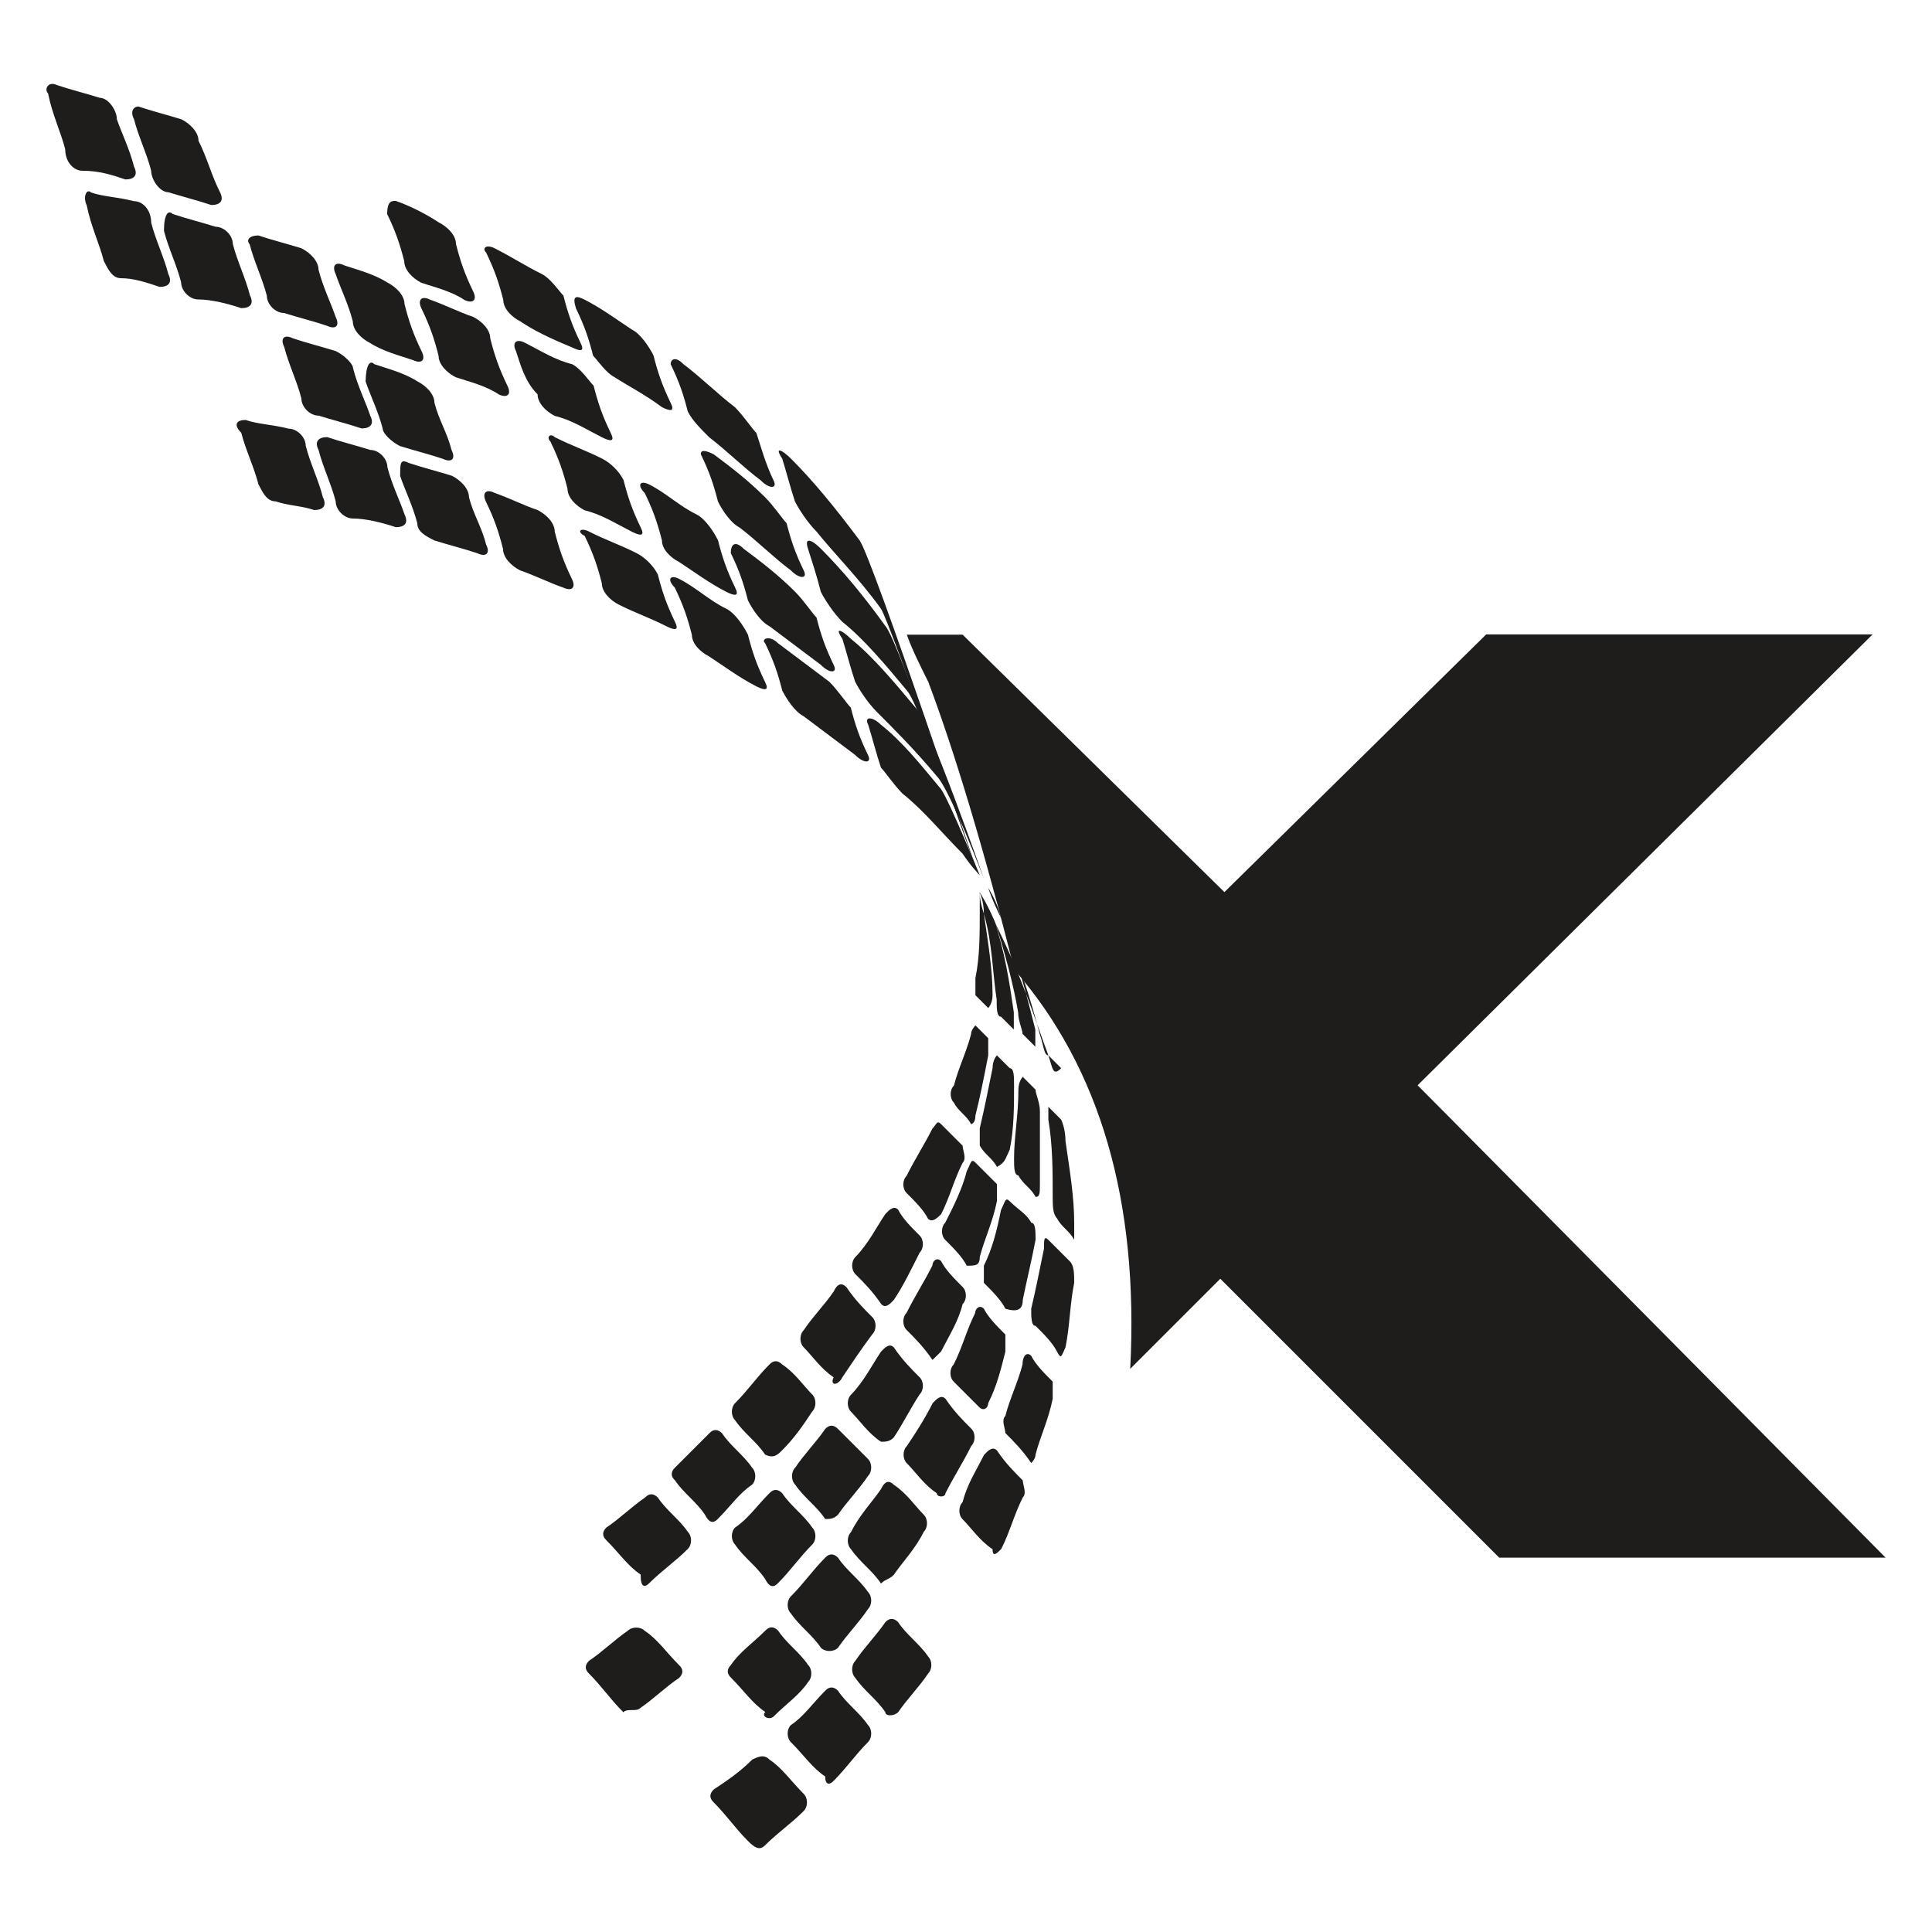
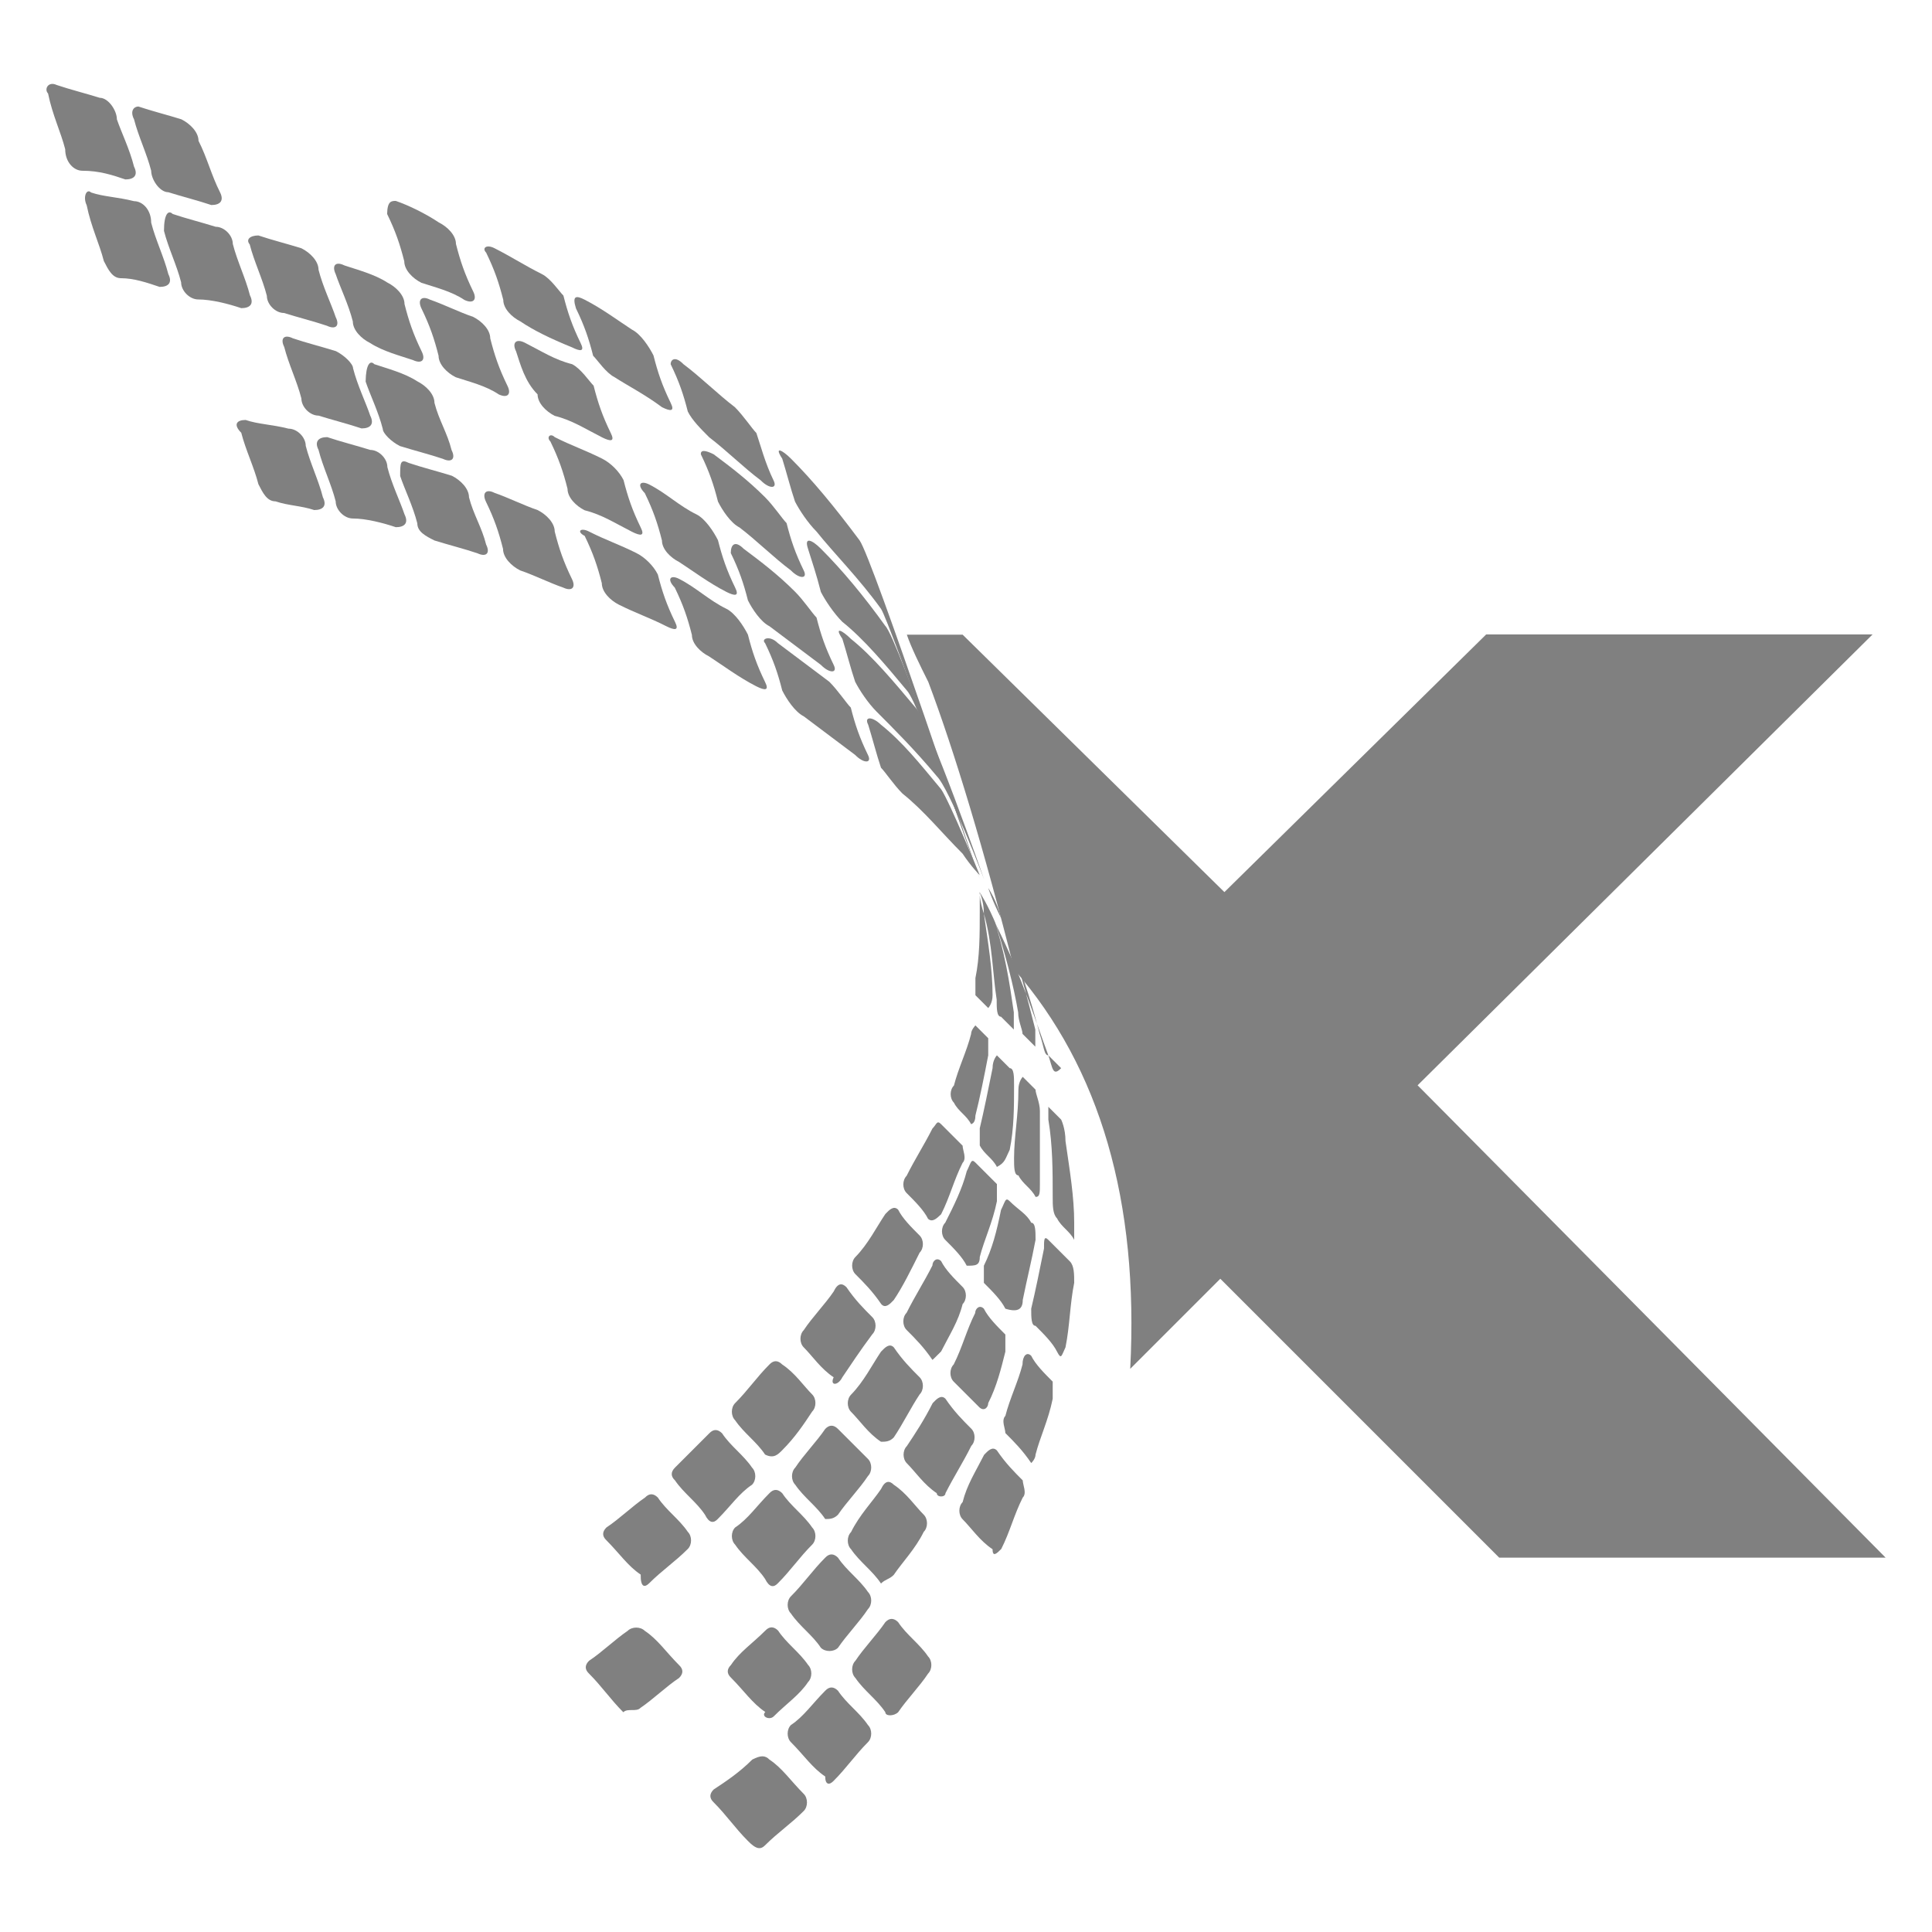
<svg xmlns="http://www.w3.org/2000/svg" version="1.1" id="Layer_1" x="0px" y="0px" viewBox="0 0 800 800" style="enable-background:new 0 0 800 800;" xml:space="preserve">
  <style type="text/css">
- 	.st0{fill-rule:evenodd;clip-rule:evenodd;fill:#1F1C1C;}
+ 	.st0{fill-rule:evenodd;clip-rule:evenodd;fill:#808080;}
</style>
  <g>
    <path class="st0" d="M23.5,35.2c5.3,1.8,12.4,3.6,17.8,5.3c3.6,0,7.1,5.3,7.1,8.9c1.8,5.3,5.3,12.4,7.1,19.6c1.8,3.6,0,5.3-3.6,5.3   c-5.3-1.8-10.7-3.6-17.8-3.6c-3.6,0-7.1-3.6-7.1-8.9c-1.8-7.1-5.3-14.2-7.1-23.1C18.2,37,19.9,33.5,23.5,35.2" />
    <path class="st0" d="M57.3,44.1c5.3,1.8,12.4,3.6,17.8,5.3c3.6,1.8,7.1,5.3,7.1,8.9c3.6,7.1,5.3,14.2,8.9,21.3   c1.8,3.6,0,5.3-3.6,5.3c-5.3-1.8-12.4-3.6-17.8-5.3c-3.6,0-7.1-5.3-7.1-8.9c-1.8-7.1-5.3-14.2-7.1-21.3   C53.7,45.9,55.5,44.1,57.3,44.1" />
    <path class="st0" d="M163.9,83.2c5.3,1.8,12.4,5.3,17.8,8.9c3.6,1.8,7.1,5.3,7.1,8.9c1.8,7.1,3.6,12.4,7.1,19.6   c1.8,3.6,0,5.3-3.6,3.6c-5.3-3.6-12.4-5.3-17.8-7.1c-3.6-1.8-7.1-5.3-7.1-8.9c-1.8-7.1-3.6-12.4-7.1-19.6   C160.4,83.2,162.1,83.2,163.9,83.2" />
    <path class="st0" d="M37.7,79.7c5.3,1.8,10.7,1.8,17.8,3.6c3.6,0,7.1,3.6,7.1,8.9c1.8,7.1,5.3,14.2,7.1,21.3c1.8,3.6,0,5.3-3.6,5.3   c-5.3-1.8-10.7-3.6-16-3.6c-3.6,0-5.3-3.6-7.1-7.1c-1.8-7.1-5.3-14.2-7.1-23.1C34.2,81.5,35.9,77.9,37.7,79.7" />
    <path class="st0" d="M71.5,88.6c5.3,1.8,12.4,3.6,17.8,5.3c3.6,0,7.1,3.6,7.1,7.1c1.8,7.1,5.3,14.2,7.1,21.3c1.8,3.6,0,5.3-3.6,5.3   c-5.3-1.8-12.4-3.6-17.8-3.6c-3.6,0-7.1-3.6-7.1-7.1c-1.8-7.1-5.3-14.2-7.1-21.3C67.9,88.6,69.7,86.8,71.5,88.6" />
    <path class="st0" d="M107,97.5c5.3,1.8,12.4,3.6,17.8,5.3c3.6,1.8,7.1,5.3,7.1,8.9c1.8,7.1,5.3,14.2,7.1,19.6   c1.8,3.6,0,5.3-3.6,3.6c-5.3-1.8-12.4-3.6-17.8-5.3c-3.6,0-7.1-3.6-7.1-7.1c-1.8-7.1-5.3-14.2-7.1-21.3   C101.7,99.2,103.5,97.5,107,97.5" />
    <path class="st0" d="M142.6,109.9c5.3,1.8,12.4,3.6,17.8,7.1c3.6,1.8,7.1,5.3,7.1,8.9c1.8,7.1,3.6,12.4,7.1,19.6   c1.8,3.6,0,5.3-3.6,3.6c-5.3-1.8-12.4-3.6-17.8-7.1c-3.6-1.8-7.1-5.3-7.1-8.9c-1.8-7.1-5.3-14.2-7.1-19.6   C137.3,109.9,139,108.1,142.6,109.9" />
    <path class="st0" d="M178.1,124.1c5.3,1.8,12.4,5.3,17.8,7.1c3.6,1.8,7.1,5.3,7.1,8.9c1.8,7.1,3.6,12.4,7.1,19.6   c1.8,3.6,0,5.3-3.6,3.6c-5.3-3.6-12.4-5.3-17.8-7.1c-3.6-1.8-7.1-5.3-7.1-8.9c-1.8-7.1-3.6-12.4-7.1-19.6   C172.8,124.1,174.6,122.3,178.1,124.1" />
    <path class="st0" d="M121.3,140.1c5.3,1.8,12.4,3.6,17.8,5.3c3.6,1.8,7.1,5.3,7.1,7.1c1.8,7.1,5.3,14.2,7.1,19.6   c1.8,3.6,0,5.3-3.6,5.3c-5.3-1.8-12.4-3.6-17.8-5.3c-3.6,0-7.1-3.6-7.1-7.1c-1.8-7.1-5.3-14.2-7.1-21.3   C115.9,140.1,117.7,138.3,121.3,140.1" />
    <path class="st0" d="M155,150.8c5.3,1.8,12.4,3.6,17.8,7.1c3.6,1.8,7.1,5.3,7.1,8.9c1.8,7.1,5.3,12.4,7.1,19.6   c1.8,3.6,0,5.3-3.6,3.6c-5.3-1.8-12.4-3.6-17.8-5.3c-3.6-1.8-7.1-5.3-7.1-7.1c-1.8-7.1-5.3-14.2-7.1-19.6   C151.5,150.8,153.3,149,155,150.8" />
    <path class="st0" d="M101.7,173.9c5.3,1.8,10.7,1.8,17.8,3.6c3.6,0,7.1,3.6,7.1,7.1c1.8,7.1,5.3,14.2,7.1,21.3   c1.8,3.6,0,5.3-3.6,5.3c-5.3-1.8-10.7-1.8-16-3.6c-3.6,0-5.3-3.6-7.1-7.1c-1.8-7.1-5.3-14.2-7.1-21.3   C96.4,175.7,98.1,173.9,101.7,173.9" />
    <path class="st0" d="M135.5,181c5.3,1.8,12.4,3.6,17.8,5.3c3.6,0,7.1,3.6,7.1,7.1c1.8,7.1,5.3,14.2,7.1,19.6c1.8,3.6,0,5.3-3.6,5.3   c-5.3-1.8-12.4-3.6-17.8-3.6c-3.6,0-7.1-3.6-7.1-7.1c-1.8-7.1-5.3-14.2-7.1-21.3C130.1,182.8,131.9,181,135.5,181" />
    <path class="st0" d="M169.3,191.7c5.3,1.8,12.4,3.6,17.8,5.3c3.6,1.8,7.1,5.3,7.1,8.9c1.8,7.1,5.3,12.4,7.1,19.6   c1.8,3.6,0,5.3-3.6,3.6c-5.3-1.8-12.4-3.6-17.8-5.3c-3.6-1.8-7.1-3.6-7.1-7.1c-1.8-7.1-5.3-14.2-7.1-19.6   C165.7,191.7,165.7,189.9,169.3,191.7" />
    <path class="st0" d="M204.8,204.1c5.3,1.8,12.4,5.3,17.8,7.1c3.6,1.8,7.1,5.3,7.1,8.9c1.8,7.1,3.6,12.4,7.1,19.6   c1.8,3.6,0,5.3-3.6,3.6c-5.3-1.8-12.4-5.3-17.8-7.1c-3.6-1.8-7.1-5.3-7.1-8.9c-1.8-7.1-3.6-12.4-7.1-19.6   C199.5,204.1,201.3,202.3,204.8,204.1" />
    <path class="st0" d="M204.8,102.8c7.1,3.6,12.4,7.1,19.6,10.7c3.6,1.8,7.1,7.1,8.9,8.9c1.8,7.1,3.6,12.4,7.1,19.6   c1.8,3.6,0,3.6-3.6,1.8c-8.9-3.6-16-7.1-21.3-10.7c-3.6-1.8-7.1-5.3-7.1-8.9c-1.8-7.1-3.6-12.4-7.1-19.6   C199.5,102.8,201.3,101,204.8,102.8" />
    <path class="st0" d="M217.3,141.9c7.1,3.6,12.4,7.1,19.6,8.9c3.6,1.8,7.1,7.1,8.9,8.9c1.8,7.1,3.6,12.4,7.1,19.6   c1.8,3.6,0,3.6-3.6,1.8c-7.1-3.6-12.4-7.1-19.6-8.9c-3.6-1.8-7.1-5.3-7.1-8.9c-5.3-5.3-7.1-12.4-8.9-17.8   C211.9,141.9,213.7,140.1,217.3,141.9" />
    <path class="st0" d="M229.7,181c7.1,3.6,12.4,5.3,19.6,8.9c3.6,1.8,7.1,5.3,8.9,8.9c1.8,7.1,3.6,12.4,7.1,19.6   c1.8,3.6,0,3.6-3.6,1.8c-7.1-3.6-12.4-7.1-19.6-8.9c-3.6-1.8-7.1-5.3-7.1-8.9c-1.8-7.1-3.6-12.4-7.1-19.6   C226.1,181,227.9,179.2,229.7,181" />
    <path class="st0" d="M243.9,220.1c7.1,3.6,12.4,5.3,19.6,8.9c3.6,1.8,7.1,5.3,8.9,8.9c1.8,7.1,3.6,12.4,7.1,19.6   c1.8,3.6,0,3.6-3.6,1.8c-7.1-3.6-12.4-5.3-19.6-8.9c-3.6-1.8-7.1-5.3-7.1-8.9c-1.8-7.1-3.6-12.4-7.1-19.6   C238.6,220.1,240.4,218.3,243.9,220.1" />
    <path class="st0" d="M242.1,124.1c7.1,3.6,14.2,8.9,19.6,12.4c3.6,1.8,7.1,7.1,8.9,10.7c1.8,7.1,3.6,12.4,7.1,19.6   c1.8,3.6,0,3.6-3.6,1.8c-7.1-5.3-14.2-8.9-19.6-12.4c-3.6-1.8-7.1-7.1-8.9-8.9c-1.8-7.1-3.6-12.4-7.1-19.6   C236.8,122.3,238.6,122.3,242.1,124.1" />
    <path class="st0" d="M283,150.8c7.1,5.3,14.2,12.4,21.3,17.8c3.6,3.6,7.1,8.9,8.9,10.7c1.8,5.3,3.6,12.4,7.1,19.6   c1.8,3.6-1.8,3.6-5.3,0c-7.1-5.3-14.2-12.4-21.3-17.8c-3.6-3.6-7.1-7.1-8.9-10.7c-1.8-7.1-3.6-12.4-7.1-19.6   C277.7,149,279.5,147.2,283,150.8" />
    <path class="st0" d="M327.5,189.9c8.9,8.9,17.8,19.6,28.4,33.8c5.3,7.1,49.8,140.4,49.8,140.4s-37.3-106.7-40.9-112   c-8.9-12.4-19.6-23.1-26.7-32c-3.6-3.6-7.1-8.9-8.9-12.4c-1.8-5.3-3.6-12.4-5.3-17.8C320.4,184.6,323.9,186.3,327.5,189.9" />
    <path class="st0" d="M295.5,188.1c7.1,5.3,14.2,10.7,21.3,17.8c3.6,3.6,7.1,8.9,8.9,10.7c1.8,7.1,3.6,12.4,7.1,19.6   c1.8,3.6-1.8,3.6-5.3,0c-7.1-5.3-14.2-12.4-21.3-17.8c-3.6-1.8-7.1-7.1-8.9-10.7c-1.8-7.1-3.6-12.4-7.1-19.6   C290.1,186.3,291.9,186.3,295.5,188.1" />
    <path class="st0" d="M339.9,227.2c8.9,8.9,17.8,19.6,26.7,32c5.3,5.3,39.1,104.9,39.1,104.9s-24.9-72.9-30.2-78.2   c-8.9-10.7-17.8-21.3-26.7-28.4c-3.6-3.6-7.1-8.9-8.9-12.4c-1.8-7.1-3.6-12.4-5.3-17.8C332.8,221.9,336.4,223.7,339.9,227.2" />
    <path class="st0" d="M268.8,200.6c7.1,3.6,12.4,8.9,19.6,12.4c3.6,1.8,7.1,7.1,8.9,10.7c1.8,7.1,3.6,12.4,7.1,19.6   c1.8,3.6,0,3.6-3.6,1.8c-7.1-3.6-14.2-8.9-19.6-12.4c-3.6-1.8-7.1-5.3-7.1-8.9c-1.8-7.1-3.6-12.4-7.1-19.6   C263.5,200.6,265.2,198.8,268.8,200.6" />
    <path class="st0" d="M307.9,227.2c7.1,5.3,14.2,10.7,21.3,17.8c3.6,3.6,7.1,8.9,8.9,10.7c1.8,7.1,3.6,12.4,7.1,19.6   c1.8,3.6-1.8,3.6-5.3,0c-7.1-5.3-14.2-10.7-21.3-16c-3.6-1.8-7.1-7.1-8.9-10.7c-1.8-7.1-3.6-12.4-7.1-19.6   C302.6,225.4,304.4,223.7,307.9,227.2" />
    <path class="st0" d="M352.4,264.6c8.9,7.1,17.8,17.8,26.7,28.4c5.3,5.3,28.4,71.1,28.4,71.1s-14.2-37.3-19.6-42.7   c-8.9-10.7-17.8-19.6-24.9-26.7c-3.6-3.6-7.1-8.9-8.9-12.4c-1.8-5.3-3.6-12.4-5.3-17.8C345.2,259.2,348.8,261,352.4,264.6" />
    <path class="st0" d="M281.2,239.7c7.1,3.6,12.4,8.9,19.6,12.4c3.6,1.8,7.1,7.1,8.9,10.7c1.8,7.1,3.6,12.4,7.1,19.6   c1.8,3.6,0,3.6-3.6,1.8c-7.1-3.6-14.2-8.9-19.6-12.4c-3.6-1.8-7.1-5.3-7.1-8.9c-1.8-7.1-3.6-12.4-7.1-19.6   C275.9,239.7,277.7,237.9,281.2,239.7" />
    <path class="st0" d="M322.1,266.3c7.1,5.3,14.2,10.7,21.3,16c3.6,3.6,7.1,8.9,8.9,10.7c1.8,7.1,3.6,12.4,7.1,19.6   c1.8,3.6-1.8,3.6-5.3,0c-7.1-5.3-14.2-10.7-21.3-16c-3.6-1.8-7.1-7.1-8.9-10.7c-1.8-7.1-3.6-12.4-7.1-19.6   C315,264.6,318.6,262.8,322.1,266.3" />
    <path class="st0" d="M364.8,300.1c8.9,7.1,16,16,24.9,26.7c3.6,5.3,16,35.6,16,35.6s-3.6-3.6-7.1-8.9c-8.9-8.9-16-17.8-24.9-24.9   c-3.6-3.6-7.1-8.9-8.9-10.7c-1.8-5.3-3.6-12.4-5.3-17.8C357.7,296.6,361.2,296.6,364.8,300.1" />
    <path class="st0" d="M316.8,764.1c5.3-5.3,10.7-8.9,16-14.2c1.8-1.8,1.8-5.3,0-7.1c-5.3-5.3-8.9-10.7-14.2-14.2   c-1.8-1.8-3.6-1.8-7.1,0c-5.3,5.3-10.7,8.9-16,12.4c-1.8,1.8-1.8,3.6,0,5.3c5.3,5.3,8.9,10.7,14.2,16   C313.2,765.9,315,765.9,316.8,764.1 M268.8,655.6c5.3-5.3,10.7-8.9,16-14.2c1.8-1.8,1.8-5.3,0-7.1c-3.6-5.3-8.9-8.9-12.4-14.2   c-1.8-1.8-3.6-1.8-5.3,0c-5.3,3.6-10.7,8.9-16,12.4c-1.8,1.8-1.8,3.6,0,5.3c5.3,5.3,8.9,10.7,14.2,14.2   C265.2,657.4,267,657.4,268.8,655.6z M297.2,629c5.3-5.3,8.9-10.7,14.2-14.2c1.8-1.8,1.8-5.3,0-7.1c-3.6-5.3-8.9-8.9-12.4-14.2   c-1.8-1.8-3.6-1.8-5.3,0c-5.3,5.3-8.9,8.9-14.2,14.2c-1.8,1.8-1.8,3.6,0,5.3c3.6,5.3,8.9,8.9,12.4,14.2   C293.7,630.8,295.5,630.8,297.2,629z M323.9,600.5c5.3-5.3,8.9-10.7,12.4-16c1.8-1.8,1.8-5.3,0-7.1c-3.6-3.6-7.1-8.9-12.4-12.4   c-1.8-1.8-3.6-1.8-5.3,0c-5.3,5.3-8.9,10.7-14.2,16c-1.8,1.8-1.8,5.3,0,7.1c3.6,5.3,8.9,8.9,12.4,14.2   C320.4,604.1,322.1,602.3,323.9,600.5z M348.8,570.3c3.6-5.3,7.1-10.7,12.4-17.8c1.8-1.8,1.8-5.3,0-7.1c-3.6-3.6-7.1-7.1-10.7-12.4   c-1.8-1.8-3.6-1.8-5.3,1.8c-3.6,5.3-8.9,10.7-12.4,16c-1.8,1.8-1.8,5.3,0,7.1c3.6,3.6,7.1,8.9,12.4,12.4   C343.5,573.9,347,573.9,348.8,570.3z M370.1,538.3c3.6-5.3,7.1-12.4,10.7-19.6c1.8-1.8,1.8-5.3,0-7.1c-3.6-3.6-7.1-7.1-8.9-10.7   c-1.8-1.8-3.6,0-5.3,1.8c-3.6,5.3-7.1,12.4-12.4,17.8c-1.8,1.8-1.8,5.3,0,7.1c3.6,3.6,7.1,7.1,10.7,12.4   C366.6,541.9,368.4,540.1,370.1,538.3z M389.7,502.8c3.6-7.1,5.3-14.2,8.9-21.3c1.8-1.8,0-5.3,0-7.1c-3.6-3.6-5.3-5.3-8.9-8.9   c-1.8-1.8-1.8,0-3.6,1.8c-3.6,7.1-7.1,12.4-10.7,19.6c-1.8,1.8-1.8,5.3,0,7.1c3.6,3.6,7.1,7.1,8.9,10.7   C386.1,506.3,387.9,504.5,389.7,502.8z M403.9,461.9c1.8-7.1,3.6-16,5.3-24.9c0-3.6,0-7.1,0-7.1c-1.8-1.8-3.6-3.6-5.3-5.3   c0,0-1.8,1.8-1.8,3.6c-1.8,7.1-5.3,14.2-7.1,21.3c-1.8,1.8-1.8,5.3,0,7.1c1.8,3.6,5.3,5.3,7.1,8.9   C402.1,465.4,403.9,465.4,403.9,461.9z M322.1,655.6c5.3-5.3,8.9-10.7,14.2-16c1.8-1.8,1.8-5.3,0-7.1c-3.6-5.3-8.9-8.9-12.4-14.2   c-1.8-1.8-3.6-1.8-5.3,0c-5.3,5.3-8.9,10.7-14.2,14.2c-1.8,1.8-1.8,5.3,0,7.1c3.6,5.3,8.9,8.9,12.4,14.2   C318.6,657.4,320.4,657.4,322.1,655.6z M347,627.2c3.6-5.3,8.9-10.7,12.4-16c1.8-1.8,1.8-5.3,0-7.1c-3.6-3.6-8.9-8.9-12.4-12.4   c-1.8-1.8-3.6-1.8-5.3,0c-3.6,5.3-8.9,10.7-12.4,16c-1.8,1.8-1.8,5.3,0,7.1c3.6,5.3,8.9,8.9,12.4,14.2   C343.5,629,345.2,629,347,627.2z M370.1,595.2c3.6-5.3,7.1-12.4,10.7-17.8c1.8-1.8,1.8-5.3,0-7.1c-3.6-3.6-7.1-7.1-10.7-12.4   c-1.8-1.8-3.6,0-5.3,1.8c-3.6,5.3-7.1,12.4-12.4,17.8c-1.8,1.8-1.8,5.3,0,7.1c3.6,3.6,7.1,8.9,12.4,12.4   C366.6,597,368.4,597,370.1,595.2z M389.7,559.6c3.6-7.1,7.1-12.4,8.9-19.6c1.8-1.8,1.8-5.3,0-7.1c-3.6-3.6-7.1-7.1-8.9-10.7   c-1.8-1.8-3.6,0-3.6,1.8c-3.6,7.1-7.1,12.4-10.7,19.6c-1.8,1.8-1.8,5.3,0,7.1c3.6,3.6,7.1,7.1,10.7,12.4   C386.1,563.2,387.9,561.4,389.7,559.6z M405.7,520.5c1.8-7.1,5.3-14.2,7.1-23.1c0-3.6,0-5.3,0-7.1c-3.6-3.6-5.3-5.3-8.9-8.9   c-1.8-1.8-1.8,0-3.6,3.6c-1.8,7.1-5.3,14.2-8.9,21.3c-1.8,1.8-1.8,5.3,0,7.1c3.6,3.6,7.1,7.1,8.9,10.7   C403.9,524.1,405.7,524.1,405.7,520.5z M418.1,476.1c1.8-8.9,1.8-17.8,1.8-26.7c0-3.6,0-7.1-1.8-7.1c-1.8-1.8-3.6-3.6-5.3-5.3   c0,0-1.8,1.8-1.8,5.3c-1.8,8.9-3.6,17.8-5.3,24.9c0,3.6,0,5.3,0,7.1c1.8,3.6,5.3,5.3,7.1,8.9C416.3,481.4,416.3,479.7,418.1,476.1z    M320.4,710.7c5.3-5.3,10.7-8.9,14.2-14.2c1.8-1.8,1.8-5.3,0-7.1c-3.6-5.3-8.9-8.9-12.4-14.2c-1.8-1.8-3.6-1.8-5.3,0   c-5.3,5.3-10.7,8.9-14.2,14.2c-1.8,1.8-1.8,3.6,0,5.3c5.3,5.3,8.9,10.7,14.2,14.2C315,710.7,318.6,712.5,320.4,710.7z M347,682.3   c3.6-5.3,8.9-10.7,12.4-16c1.8-1.8,1.8-5.3,0-7.1c-3.6-5.3-8.9-8.9-12.4-14.2c-1.8-1.8-3.6-1.8-5.3,0c-5.3,5.3-8.9,10.7-14.2,16   c-1.8,1.8-1.8,5.3,0,7.1c3.6,5.3,8.9,8.9,12.4,14.2C341.7,684.1,345.2,684.1,347,682.3z M370.1,652.1c3.6-5.3,8.9-10.7,12.4-17.8   c1.8-1.8,1.8-5.3,0-7.1c-3.6-3.6-7.1-8.9-12.4-12.4c-1.8-1.8-3.6-1.8-5.3,1.8c-3.6,5.3-8.9,10.7-12.4,17.8c-1.8,1.8-1.8,5.3,0,7.1   c3.6,5.3,8.9,8.9,12.4,14.2C366.6,653.9,368.4,653.9,370.1,652.1z M391.5,618.3c3.6-7.1,7.1-12.4,10.7-19.6c1.8-1.8,1.8-5.3,0-7.1   c-3.6-3.6-7.1-7.1-10.7-12.4c-1.8-1.8-3.6,0-5.3,1.8c-3.6,7.1-7.1,12.4-10.7,17.8c-1.8,1.8-1.8,5.3,0,7.1   c3.6,3.6,7.1,8.9,12.4,12.4C387.9,620.1,391.5,620.1,391.5,618.3z M409.2,581c3.6-7.1,5.3-14.2,7.1-21.3c0-3.6,0-5.3,0-7.1   c-3.6-3.6-7.1-7.1-8.9-10.7c-1.8-1.8-3.6,0-3.6,1.8c-3.6,7.1-5.3,14.2-8.9,21.3c-1.8,1.8-1.8,5.3,0,7.1c3.6,3.6,7.1,7.1,10.7,10.7   C407.5,584.5,409.2,582.8,409.2,581z M423.5,538.3c1.8-8.9,3.6-16,5.3-24.9c0-3.6,0-7.1-1.8-7.1c-1.8-3.6-5.3-5.3-8.9-8.9   c-1.8-1.8-1.8,0-3.6,3.6c-1.8,8.9-3.6,16-7.1,23.1c0,3.6,0,5.3,0,7.1c3.6,3.6,7.1,7.1,8.9,10.7   C421.7,543.6,423.5,541.9,423.5,538.3z M430.6,490.3c0-8.9,0-19.6,0-30.2c0-3.6-1.8-7.1-1.8-8.9c-1.8-1.8-3.6-3.6-5.3-5.3   c0,0-1.8,1.8-1.8,5.3c0,10.7-1.8,19.6-1.8,28.4c0,3.6,0,7.1,1.8,7.1c1.8,3.6,5.3,5.3,7.1,8.9C430.6,495.7,430.6,493.9,430.6,490.3z    M345.2,737.4c5.3-5.3,8.9-10.7,14.2-16c1.8-1.8,1.8-5.3,0-7.1c-3.6-5.3-8.9-8.9-12.4-14.2c-1.8-1.8-3.6-1.8-5.3,0   c-5.3,5.3-8.9,10.7-14.2,14.2c-1.8,1.8-1.8,5.3,0,7.1c5.3,5.3,8.9,10.7,14.2,14.2C341.7,739.2,343.5,739.2,345.2,737.4z M371.9,709   c3.6-5.3,8.9-10.7,12.4-16c1.8-1.8,1.8-5.3,0-7.1c-3.6-5.3-8.9-8.9-12.4-14.2c-1.8-1.8-3.6-1.8-5.3,0c-3.6,5.3-8.9,10.7-12.4,16   c-1.8,1.8-1.8,5.3,0,7.1c3.6,5.3,8.9,8.9,12.4,14.2C366.6,710.7,370.1,710.7,371.9,709z M414.6,641.4c3.6-7.1,5.3-14.2,8.9-21.3   c1.8-1.8,0-5.3,0-7.1c-3.6-3.6-7.1-7.1-10.7-12.4c-1.8-1.8-3.6,0-5.3,1.8c-3.6,7.1-7.1,12.4-8.9,19.6c-1.8,1.8-1.8,5.3,0,7.1   c3.6,3.6,7.1,8.9,12.4,12.4C411,645,412.8,643.2,414.6,641.4z M428.8,602.3c1.8-7.1,5.3-14.2,7.1-23.1c0-3.6,0-5.3,0-7.1   c-3.6-3.6-7.1-7.1-8.9-10.7c-1.8-1.8-3.6,0-3.6,3.6c-1.8,7.1-5.3,14.2-7.1,21.3c-1.8,1.8,0,5.3,0,7.1c3.6,3.6,7.1,7.1,10.7,12.4   C427,605.9,428.8,604.1,428.8,602.3z M441.2,557.9c1.8-8.9,1.8-17.8,3.6-26.7c0-3.6,0-7.1-1.8-8.9c-3.6-3.6-5.3-5.3-8.9-8.9   c-1.8-1.8-1.8,0-1.8,3.6c-1.8,8.9-3.6,17.8-5.3,24.9c0,3.6,0,7.1,1.8,7.1c3.6,3.6,7.1,7.1,8.9,10.7   C439.5,563.2,439.5,561.4,441.2,557.9z M444.8,506.3c0-10.7-1.8-21.3-3.6-33.8c0-5.3-1.8-8.9-1.8-8.9c-1.8-1.8-3.6-3.6-5.3-5.3   c0,0,0,1.8,0,5.3c1.8,10.7,1.8,21.3,1.8,32c0,3.6,0,7.1,1.8,8.9c1.8,3.6,5.3,5.3,7.1,8.9C444.8,511.7,444.8,509.9,444.8,506.3z    M434.1,437c-5.3-14.2-10.7-32-21.3-53.3c-3.6-8.9-7.1-14.2-7.1-14.2s0,3.6,0,7.1c0,10.7,0,19.6-1.8,28.4c0,3.6,0,5.3,0,7.1   c1.8,1.8,3.6,3.6,5.3,5.3c0,0,1.8-1.8,1.8-5.3c0-10.7-1.8-21.3-3.6-33.8c-1.8-5.3-1.8-8.9-1.8-8.9s1.8,3.6,1.8,8.9   c3.6,12.4,3.6,24.9,5.3,35.6c0,3.6,0,7.1,1.8,7.1c1.8,1.8,3.6,3.6,5.3,5.3c0,0,0-1.8,0-7.1c-1.8-12.4-3.6-24.9-8.9-40.9   c-1.8-5.3-3.6-10.7-3.6-10.7s1.8,5.3,3.6,10.7c5.3,16,8.9,30.2,10.7,40.9c0,3.6,1.8,7.1,1.8,8.9c1.8,1.8,3.6,3.6,5.3,5.3   c0,0,0-1.8,0-7.1c-3.6-14.2-7.1-28.4-14.2-46.2c-3.6-7.1-5.3-12.4-5.3-12.4s3.6,5.3,5.3,12.4c7.1,17.8,12.4,33.8,16,48   C432.3,433.4,432.3,437,434.1,437c1.8,1.8,3.6,3.6,5.3,5.3C435.9,445.9,435.9,442.3,434.1,437z M265.2,707.2   c5.3-3.6,10.7-8.9,16-12.4c1.8-1.8,1.8-3.6,0-5.3c-5.3-5.3-8.9-10.7-14.2-14.2c-1.8-1.8-5.3-1.8-7.1,0c-5.3,3.6-10.7,8.9-16,12.4   c-1.8,1.8-1.8,3.6,0,5.3c5.3,5.3,8.9,10.7,14.2,16C259.9,707.2,263.5,709,265.2,707.2z" />
    <path class="st0" d="M587,449.4l188.4-186.7h-160L507,369.4L398.6,262.8h-23.1c1.8,5.3,5.3,12.4,8.9,19.6   c10.7,28.4,23.1,69.3,35.6,119.1c35.6,40.9,51.6,96,48,165.3l37.3-37.3L620.8,645h160L601.2,463.7L587,449.4" />
  </g>
</svg>
